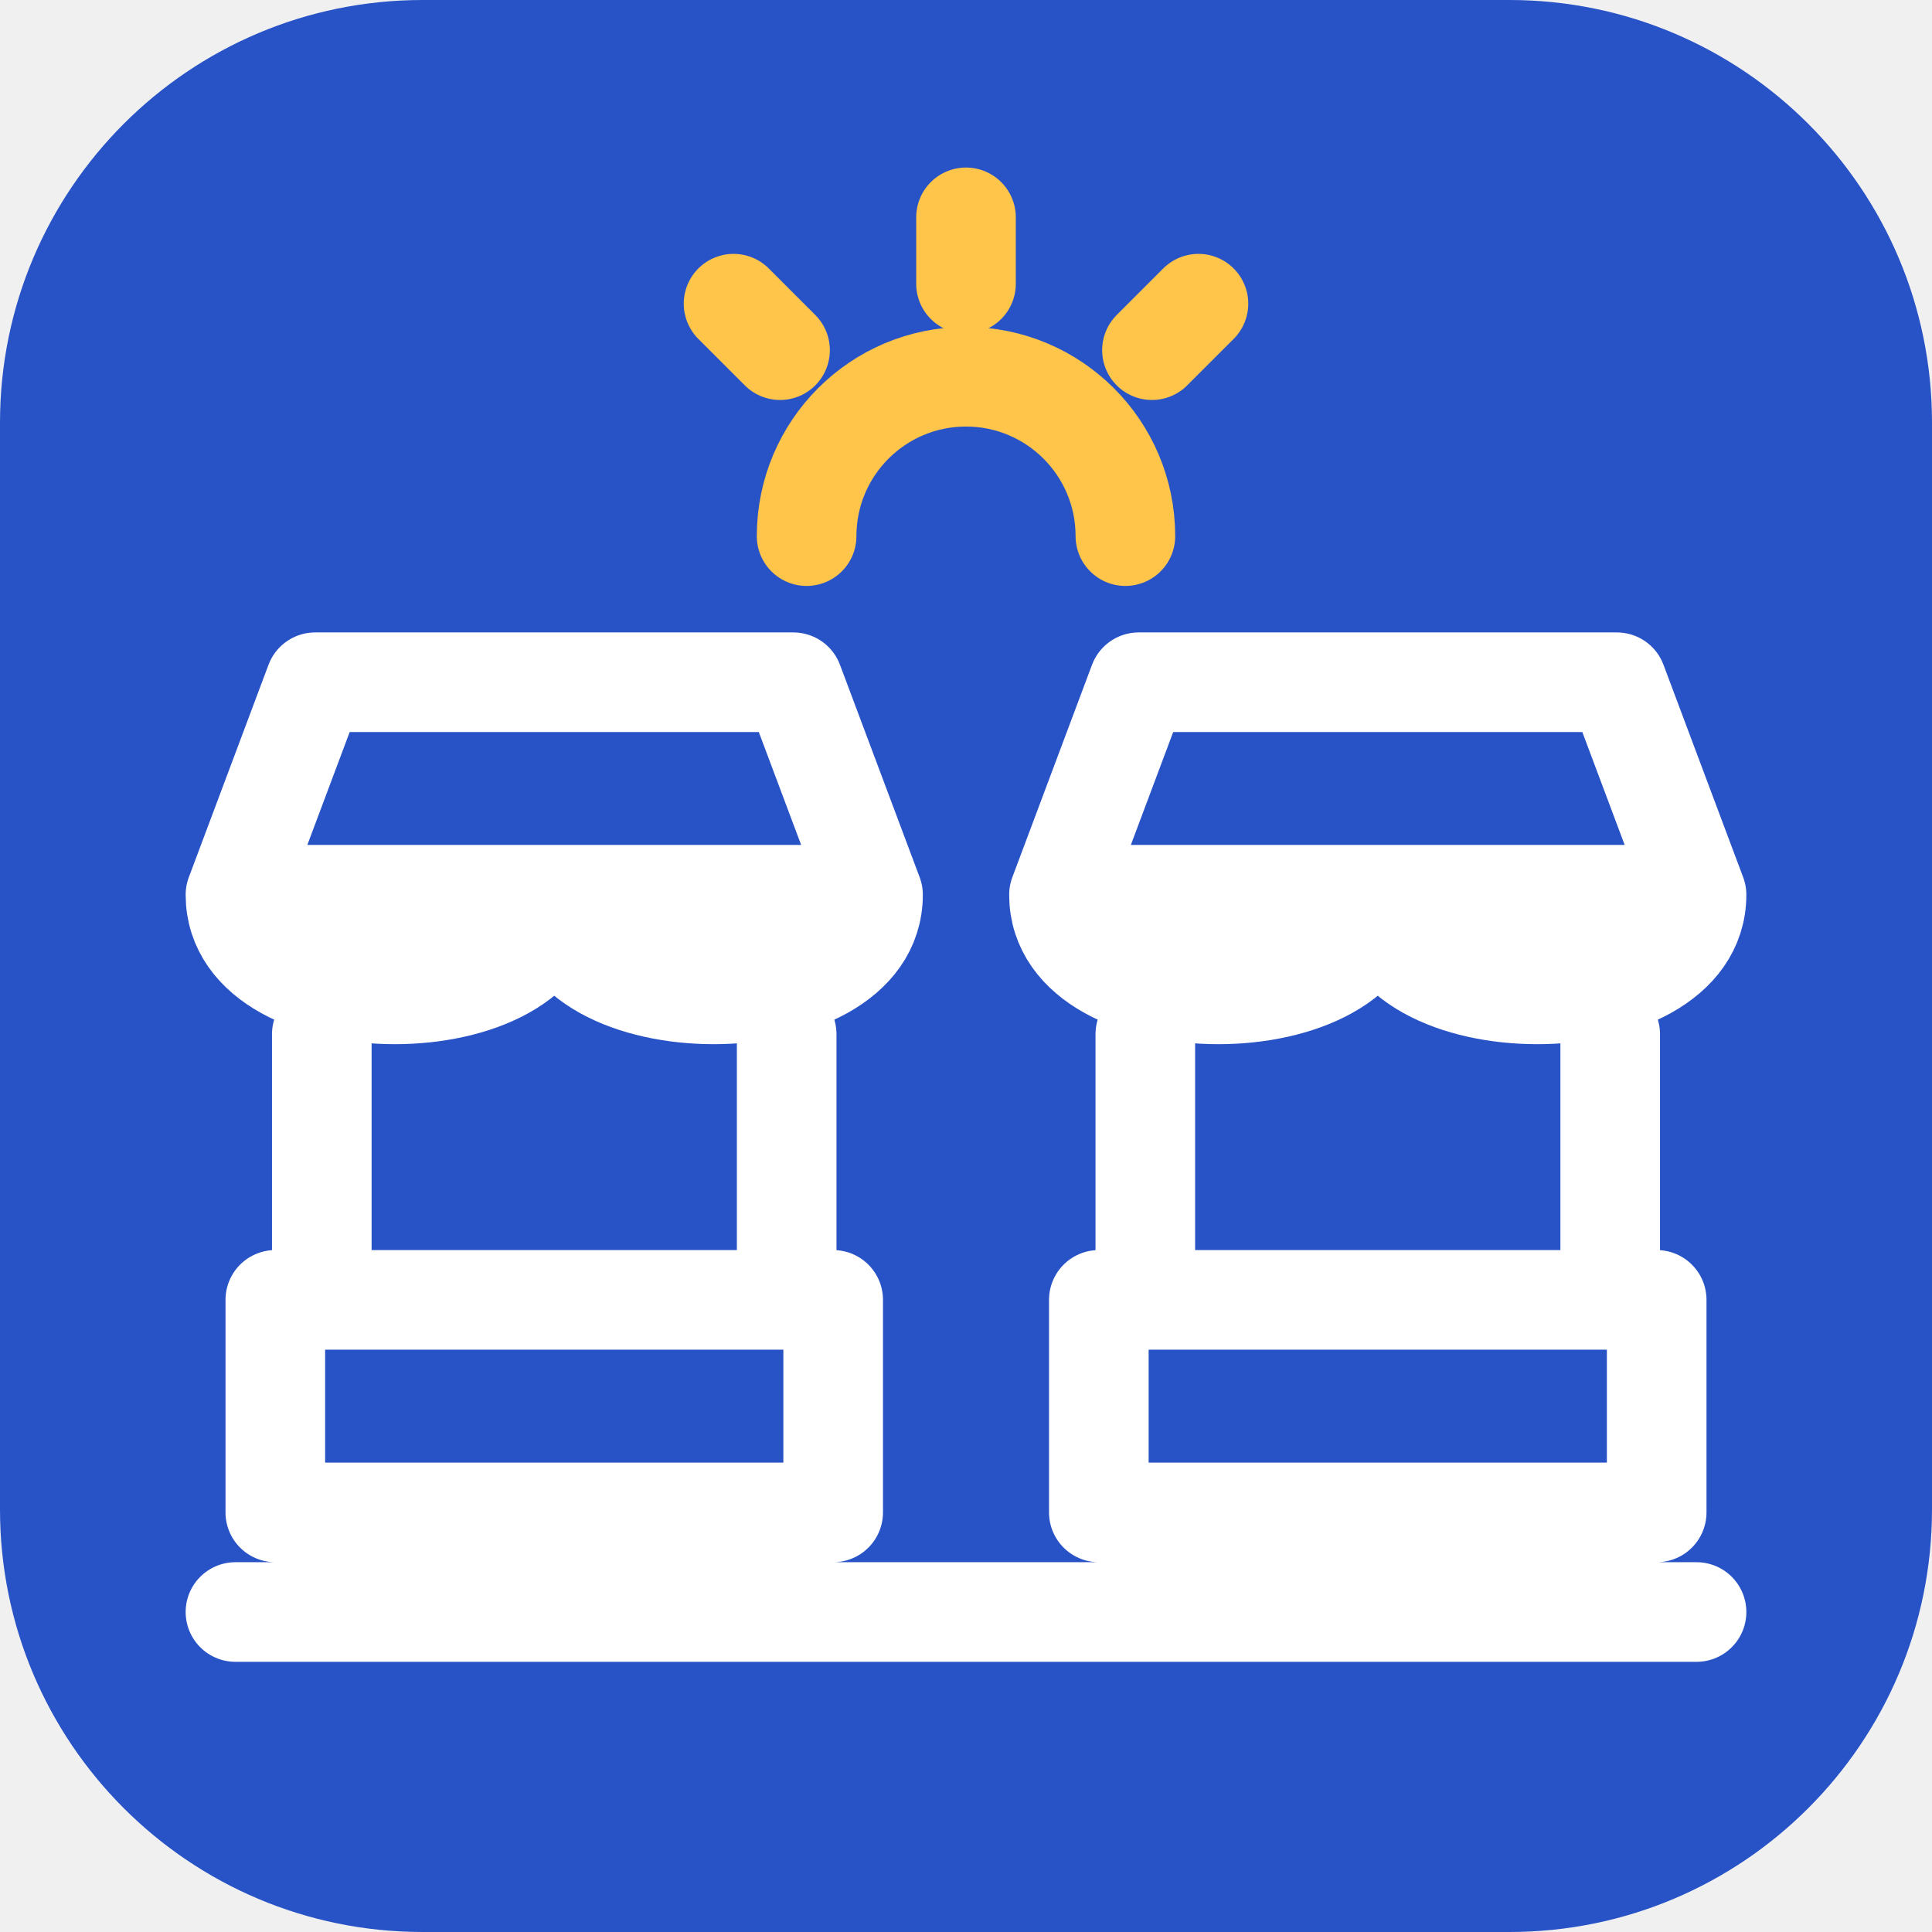
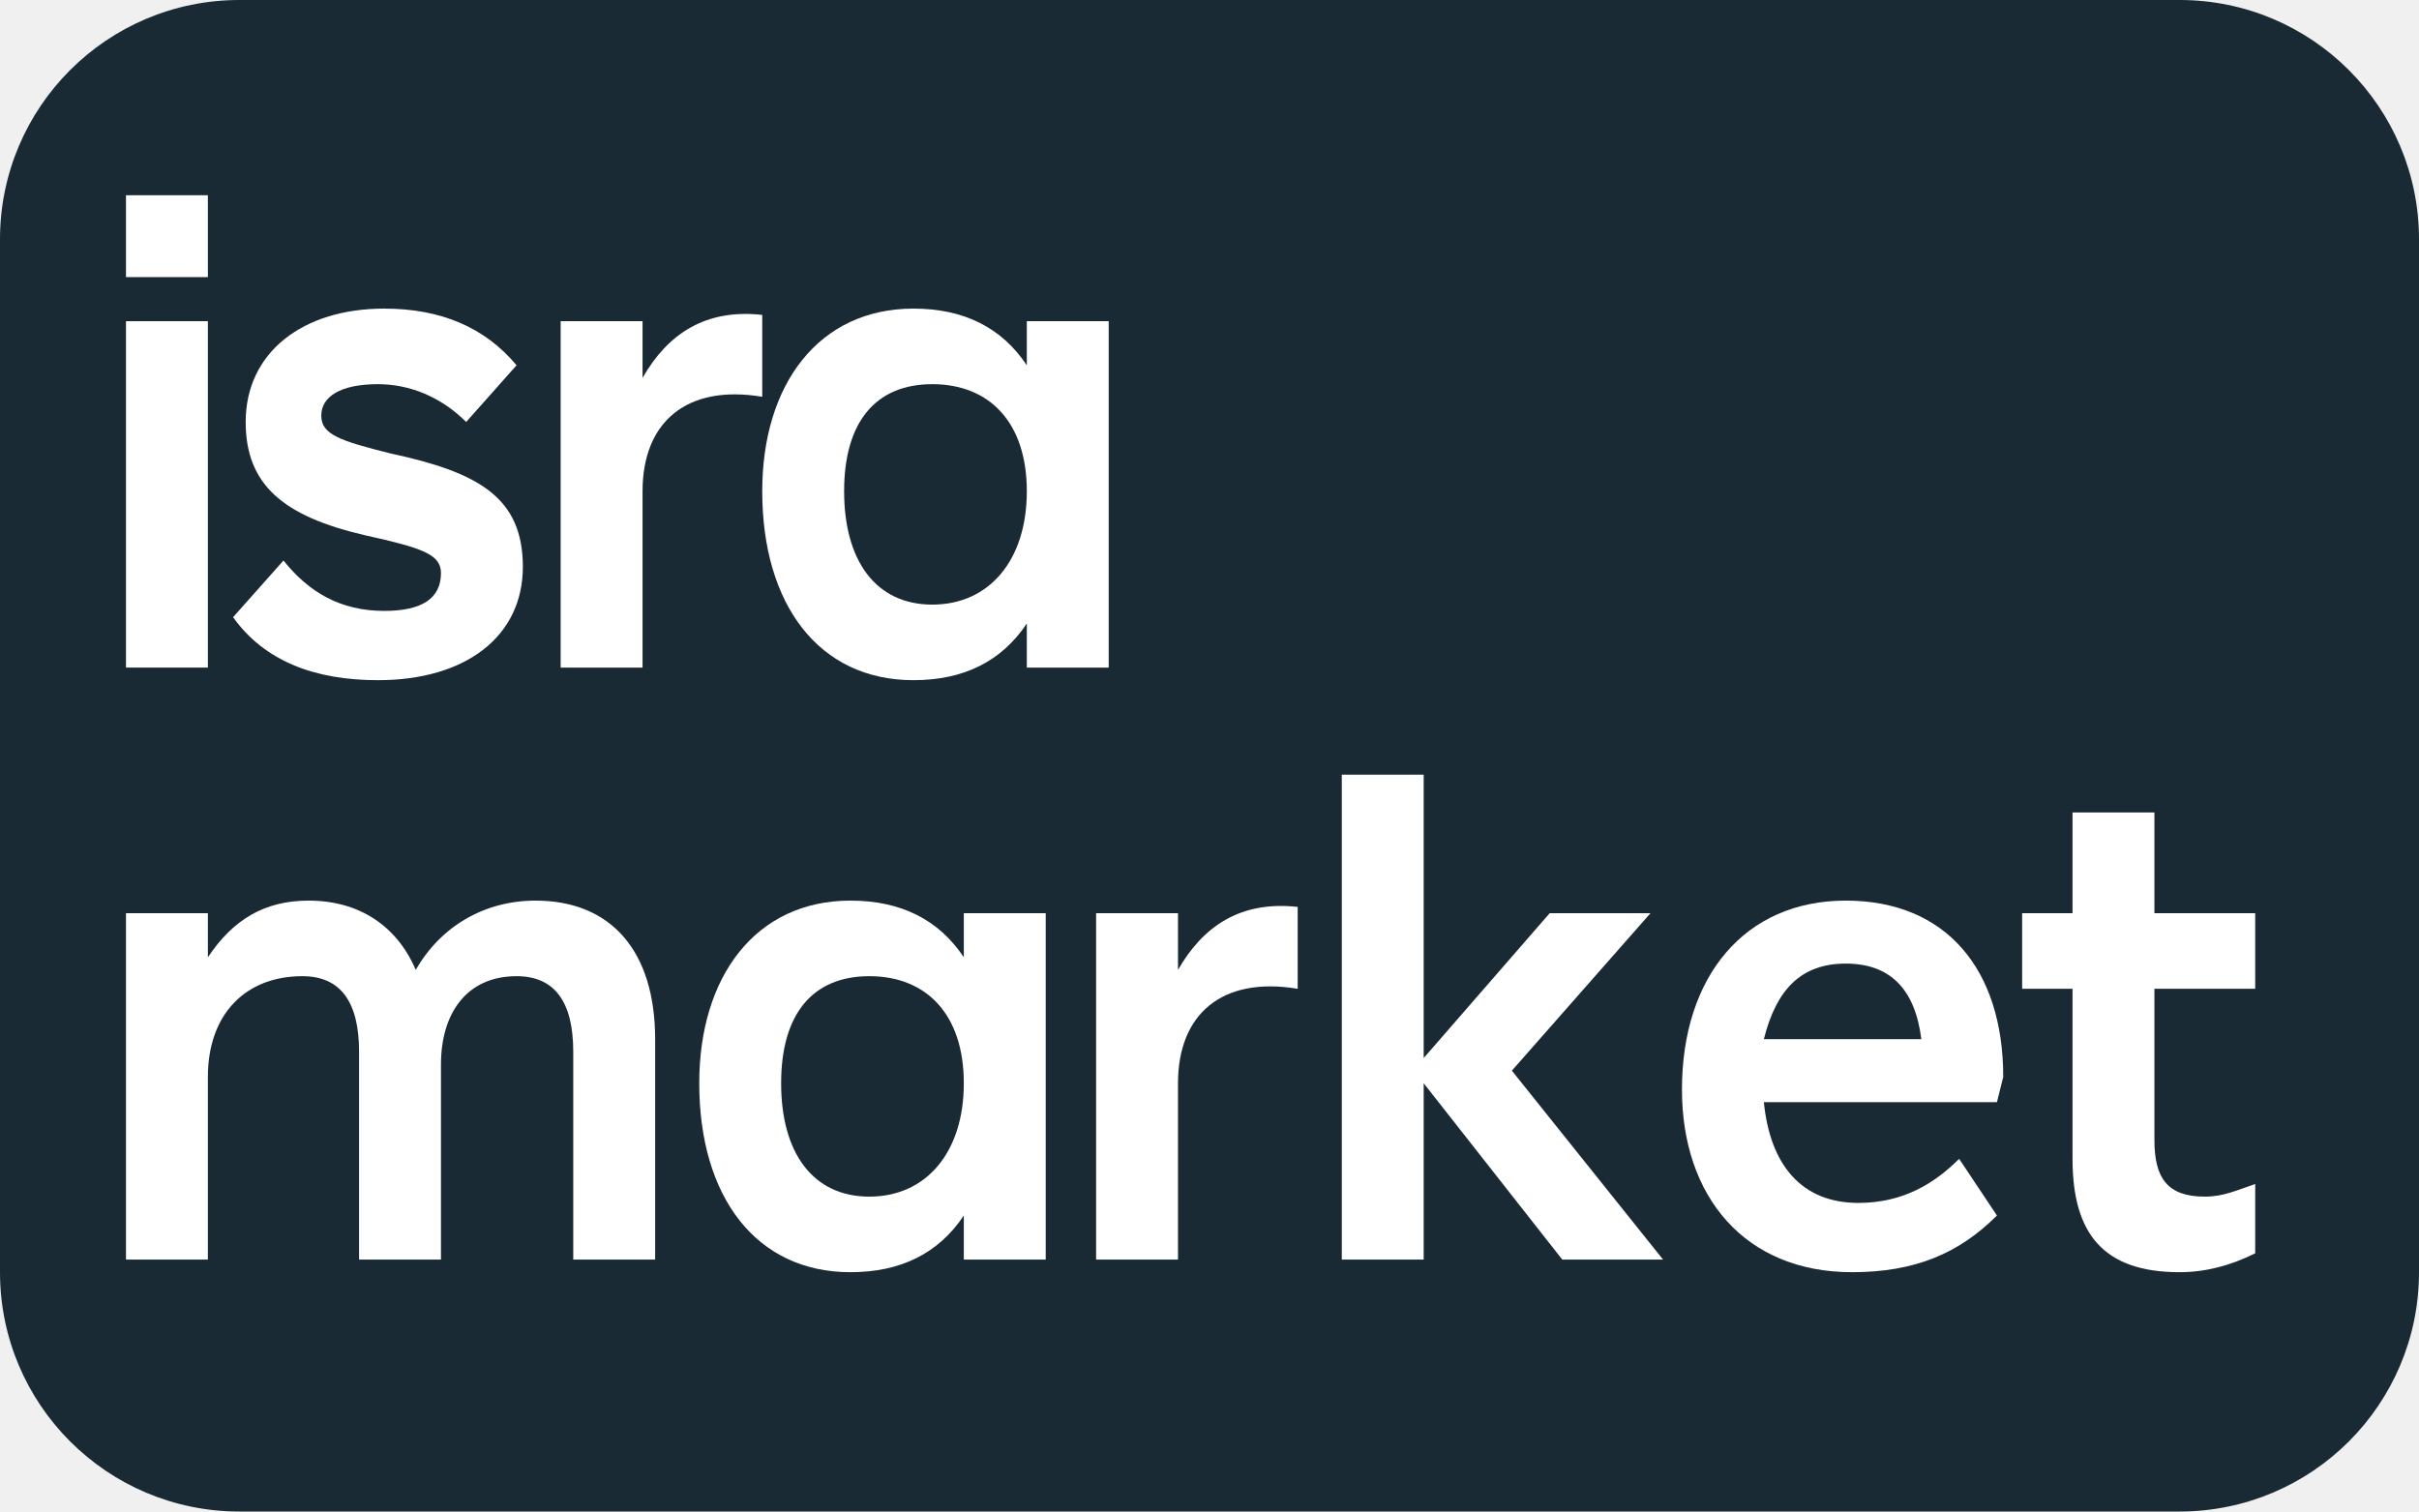
- <svg xmlns="http://www.w3.org/2000/svg" viewBox="0 0 64 64" width="64" height="64">
-   <rect width="64" height="64" rx="14" fill="#2853c7" />
-   <g transform="translate(5.6 5) scale(2.2)" fill="none" stroke-width="1.5" stroke-linecap="round" stroke-linejoin="round">
-     <path d="M9.6 5.8a2.4 2.4 0 014.8 0" stroke="#ffc44a" />
-     <path d="M12 1v1M8.5 2.3l.7.7M15.5 2.3l-.7.7" stroke="#ffc44a" />
-     <path d="M2.2 8h7.2l1.2 3.2H1zM1 11.2c0 2 4.8 2 4.8 0c0 2 4.8 2 4.8 0" stroke="#ffffff" />
-     <path d="M14.6 8h7.2l1.2 3.2H13.4zM13.4 11.2c0 2 4.8 2 4.8 0c0 2 4.8 2 4.8 0" stroke="#ffffff" />
-     <path d="M2.3 13.3v4M9.3 13.3v4M14.7 13.3v4M21.7 13.3v4M1.6 17.3H10v3.2H1.6zM14 17.3h8.4v3.2H14zM1 22h22" stroke="#ffffff" />
+ <svg xmlns="http://www.w3.org/2000/svg" viewBox="0 0 384 240">
+   <rect width="384" height="240" rx="38" fill="#192a35" />
+   <g transform="translate(20 26)" fill="#ffffff">
+     <g transform="translate(0 0)">
+       <path d="M0 25H13V80H0Z M0 5H13V18H0Z" transform="translate(0 0)" fill-rule="evenodd" />
+       <path d="M43 32L35 41C31 37 26 35 21 35C15 35 12 37 12 40C12 43 15 44 23 46C37 49 44 53 44 64C44 75 35 82 21 82C11 82 3 79-2 72L6 63C10 68 15 71 22 71C28 71 31 69 31 65C31 62 28 61 19 59C6 56 0 51 0 41C0 30 9 23 22 23C31 23 38 26 43 32Z" transform="translate(19 0)" fill-rule="evenodd" />
+       <path d="M0 25H13V34C17 27 23 23 32 24V37C20 35 13 41 13 52V80H0Z" transform="translate(69 0)" fill-rule="evenodd" />
+       <path d="M24 23C32 23 38 26 42 32V25H55V80H42V73C38 79 32 82 24 82C9 82 0 70 0 52C0 35 9 23 24 23ZM27 35C18 35 13 41 13 52C13 63 18 70 27 70C36 70 42 63 42 52C42 41 36 35 27 35Z" transform="translate(101 0)" fill-rule="evenodd" />
+     </g>
+     <g transform="translate(0 94)">
+       <path d="M0 25H13V32C17 26 22 23 29 23C37 23 43 27 46 34C50 27 57 23 65 23C77 23 84 31 84 45V80H71V47C71 39 68 35 62 35C54 35 50 41 50 49V80H37V47C37 39 34 35 28 35C19 35 13 41 13 51V80H0Z" transform="translate(0 0)" fill-rule="evenodd" />
+       <path d="M24 23C32 23 38 26 42 32V25H55V80H42V73C38 79 32 82 24 82C9 82 0 70 0 52C0 35 9 23 24 23ZM27 35C18 35 13 41 13 52C13 63 18 70 27 70C36 70 42 63 42 52C42 41 36 35 27 35Z" transform="translate(91 0)" fill-rule="evenodd" />
+       <path d="M0 25H13V34C17 27 23 23 32 24V37C20 35 13 41 13 52V80H0Z" transform="translate(154 0)" fill-rule="evenodd" />
+       <path d="M0 3H13V48L33 25H49L27 50L51 80H35L13 52V80H0Z" transform="translate(193 0)" fill-rule="evenodd" />
+       <path d="M50 55H13C14 65 19 71 28 71C35 71 40 68 44 64L50 73C44 79 37 82 27 82C10 82 0 70 0 53C0 35 10 23 26 23C42 23 51 34 51 51ZM13 45H38C37 37 33 33 26 33C19 33 15 37 13 45Z" transform="translate(247 0)" fill-rule="evenodd" />
+       <path d="M8 9H21V25H37V37H21V61C21 67 23 70 29 70C32 70 34 69 37 68V79C33 81 29 82 25 82C13 82 8 76 8 64V37H0V25H8Z" transform="translate(301 0)" fill-rule="evenodd" />
+     </g>
  </g>
</svg>
